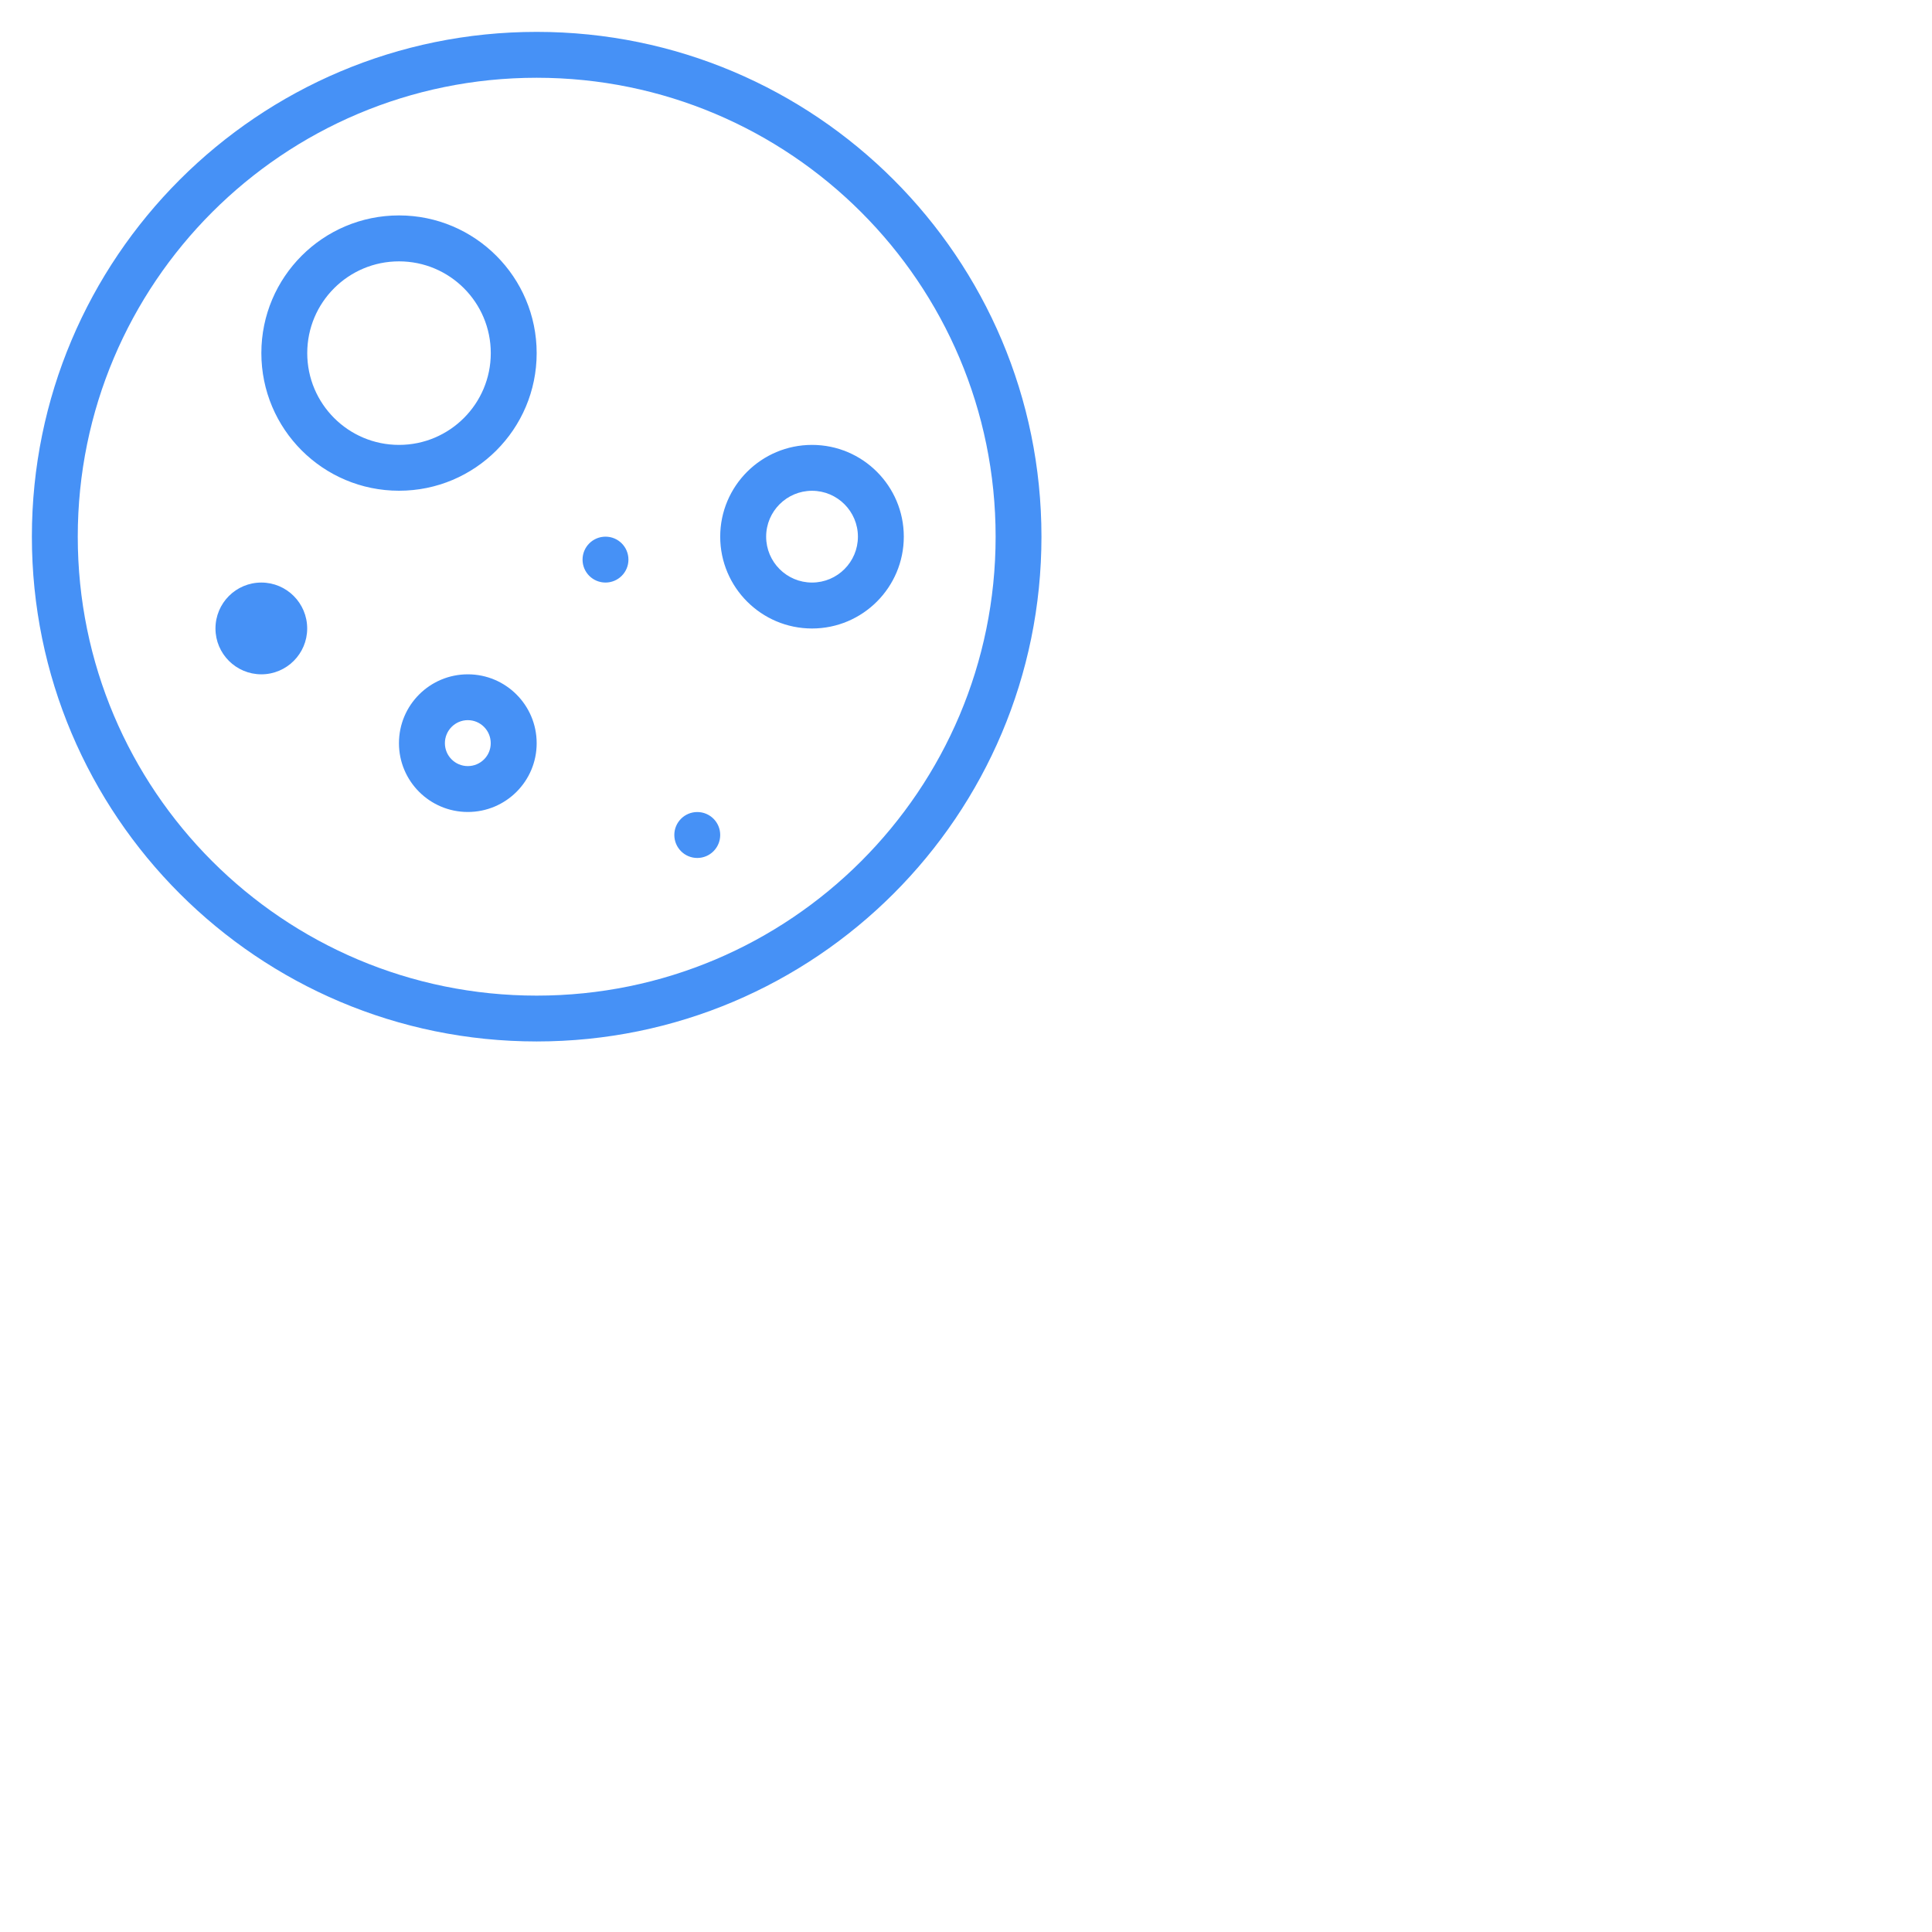
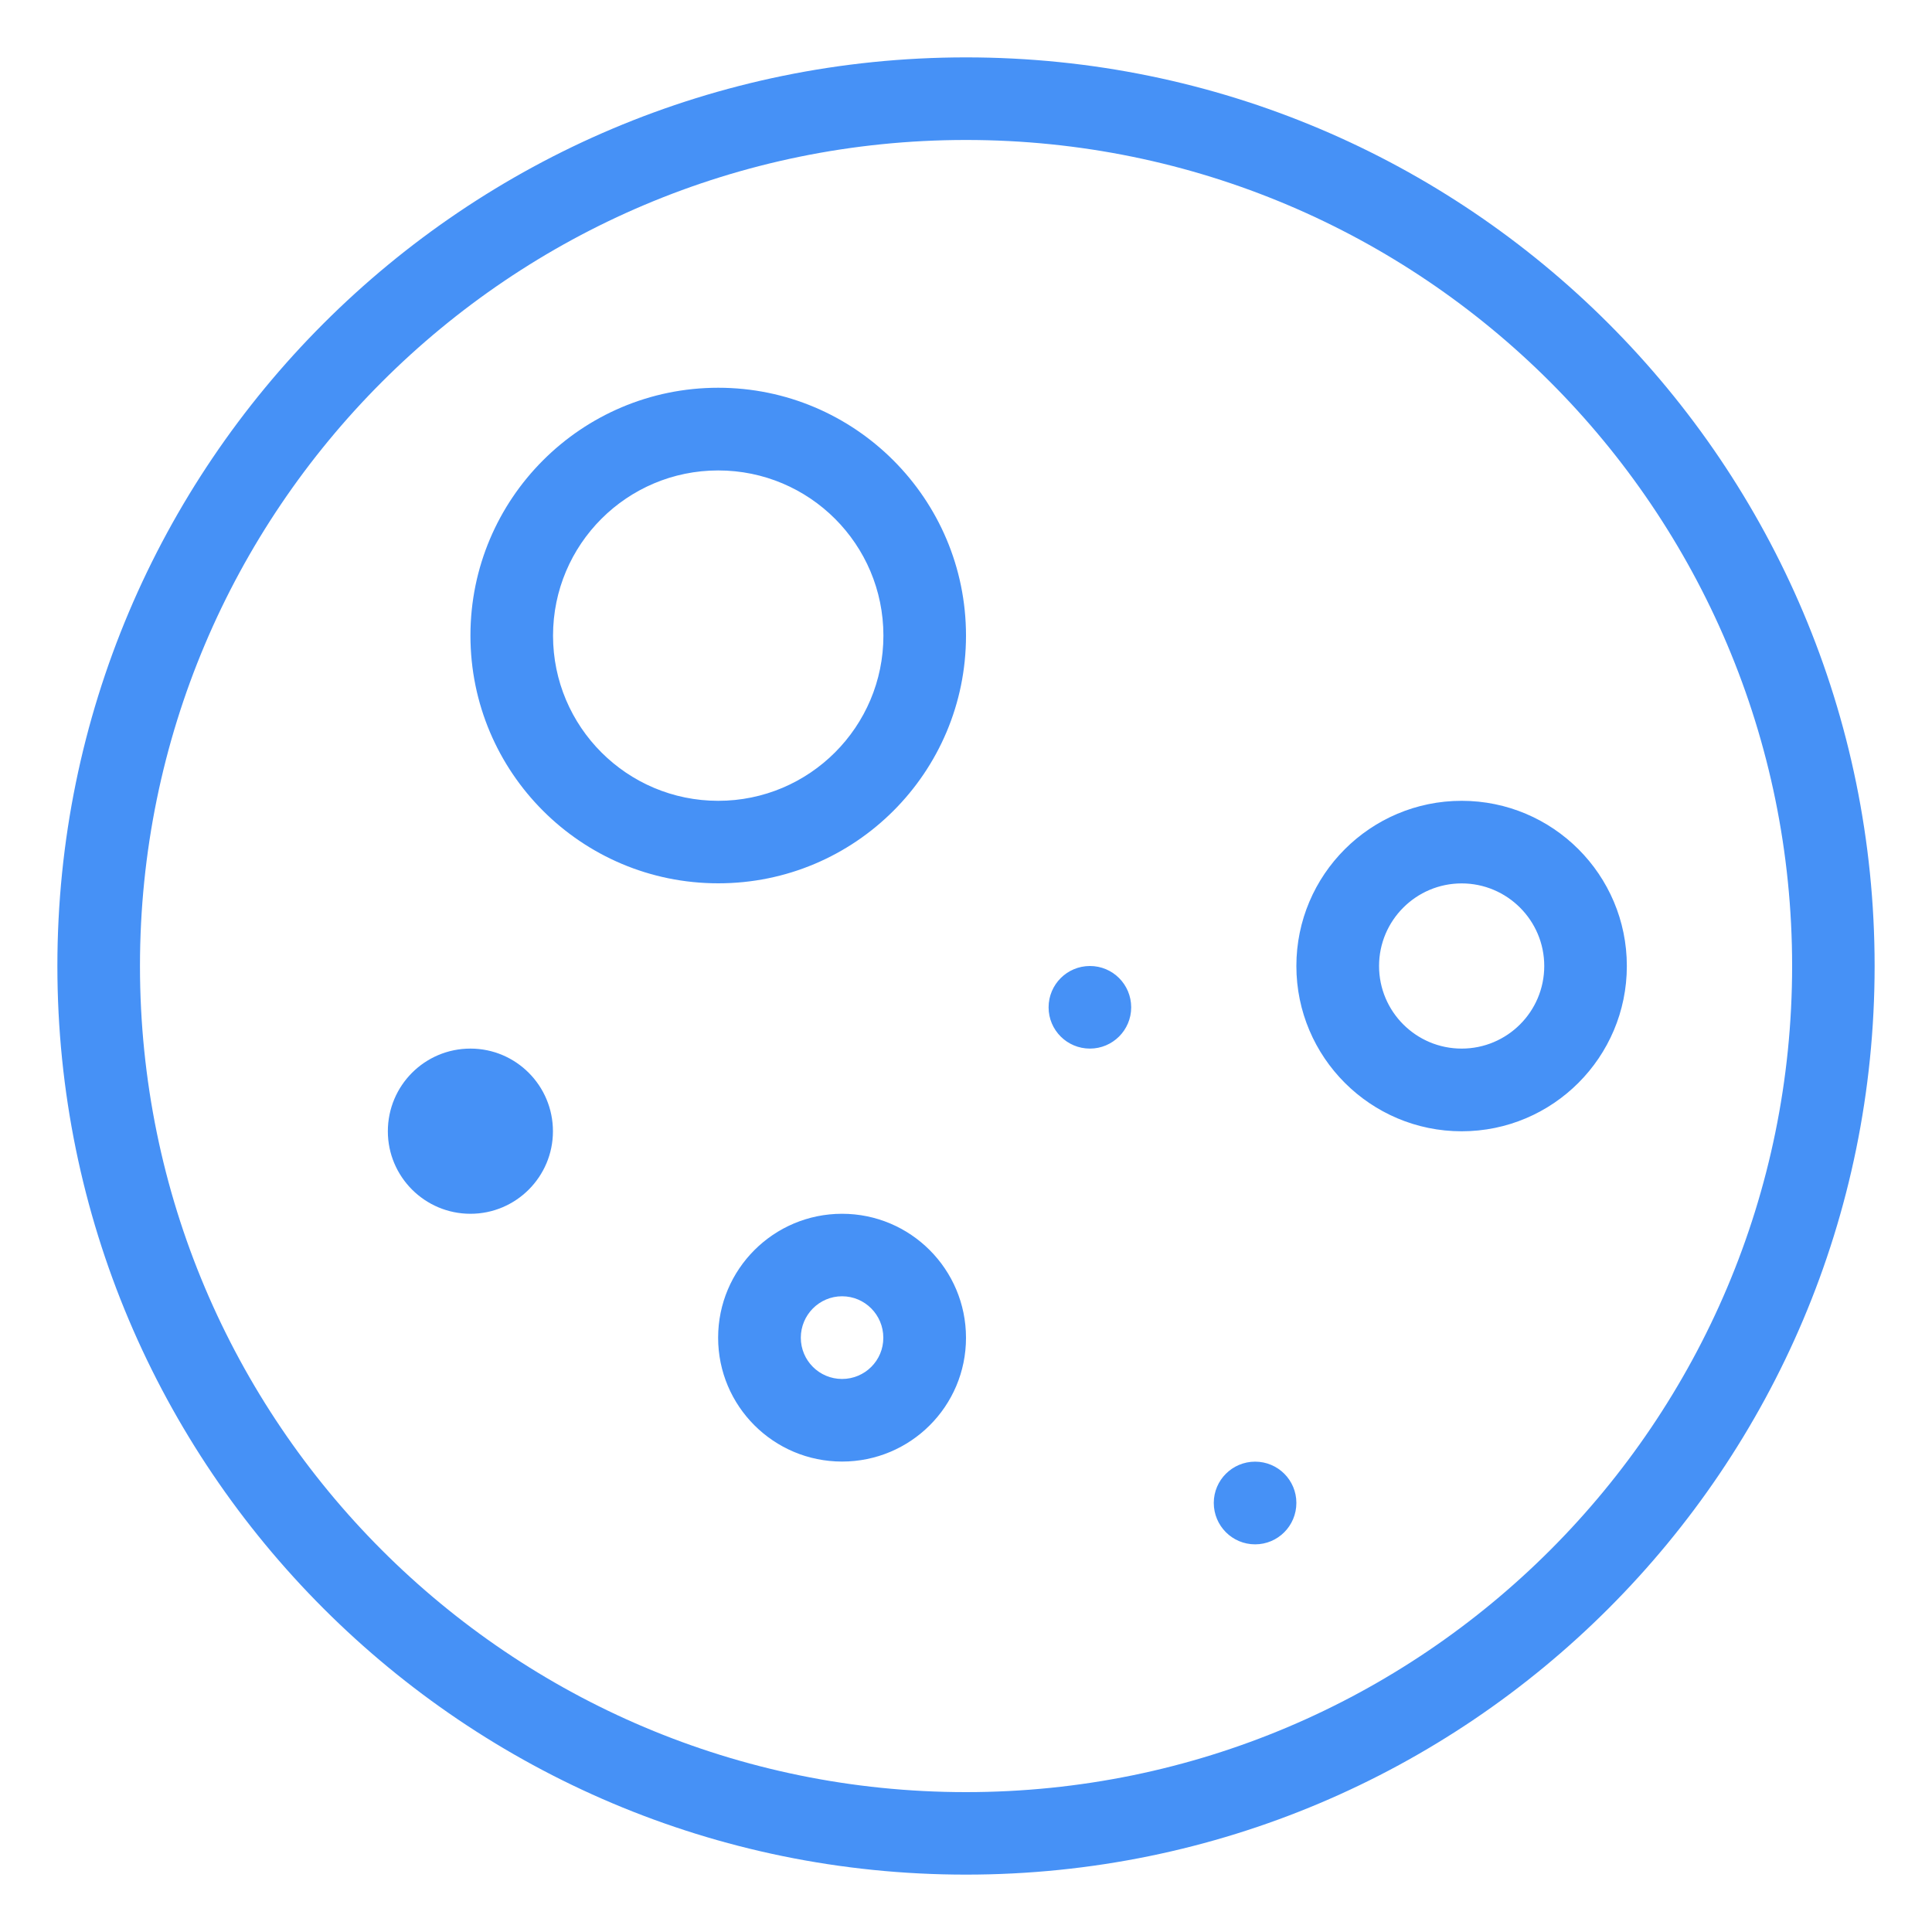
- <svg xmlns="http://www.w3.org/2000/svg" class="svg-icon" viewBox="0 0 36 36">
+ <svg xmlns="http://www.w3.org/2000/svg" class="svg-icon" viewBox="0 0 20 20">
  <path d="M15.131,8.29c-0.944,0-1.711,0.766-1.711,1.71s0.767,1.711,1.711,1.711s1.71-0.767,1.71-1.711S16.075,8.29,15.131,8.29 M15.131,10.855c-0.472,0-0.855-0.383-0.855-0.855s0.384-0.855,0.855-0.855S15.986,9.528,15.986,10S15.603,10.855,15.131,10.855 M12.993,15.131c-0.236,0-0.428,0.191-0.428,0.427c0,0.237,0.191,0.429,0.428,0.429c0.235,0,0.427-0.191,0.427-0.429C13.42,15.322,13.229,15.131,12.993,15.131 M4.87,10.855c-0.473,0-0.855,0.383-0.855,0.856c0,0.471,0.383,0.854,0.855,0.854c0.472,0,0.854-0.384,0.854-0.854C5.724,11.238,5.341,10.855,4.87,10.855 M8.717,12.565c-0.708,0-1.283,0.574-1.283,1.283c0,0.708,0.574,1.282,1.283,1.282S10,14.557,10,13.849C10,13.14,9.426,12.565,8.717,12.565M8.717,14.275c-0.236,0-0.427-0.191-0.427-0.427c0-0.236,0.191-0.429,0.427-0.429s0.427,0.192,0.427,0.429C9.145,14.084,8.953,14.275,8.717,14.275 M11.283,10c-0.236,0-0.428,0.191-0.428,0.428c0,0.236,0.191,0.427,0.428,0.427c0.235,0,0.427-0.191,0.427-0.427C11.71,10.191,11.519,10,11.283,10 M10,0.594c-5.195,0-9.406,4.211-9.406,9.406c0,5.195,4.211,9.406,9.406,9.406c5.195,0,9.406-4.211,9.406-9.406C19.406,4.805,15.195,0.594,10,0.594 M10,18.552c-4.723,0-8.551-3.829-8.551-8.552c0-4.722,3.828-8.551,8.551-8.551S18.552,5.278,18.552,10C18.552,14.723,14.723,18.552,10,18.552M7.435,4.014c-1.417,0-2.565,1.149-2.565,2.565c0,1.417,1.148,2.565,2.565,2.565C8.851,9.145,10,7.997,10,6.58C10,5.164,8.851,4.014,7.435,4.014 M7.435,8.29c-0.944,0-1.71-0.766-1.71-1.71c0-0.945,0.766-1.71,1.71-1.71c0.945,0,1.71,0.765,1.71,1.71C9.145,7.524,8.379,8.29,7.435,8.29" />
  <style>
    @media (prefers-color-scheme:dark){:root{filter:invert(100%)}}

      .svg-icon path,
      .svg-icon polygon,
      .svg-icon rect {
            fill: #4691f6;
        }

      .svg-icon circle {
            stroke: #4691f6;
            stroke-width: 1;
        }
  </style>
</svg>
